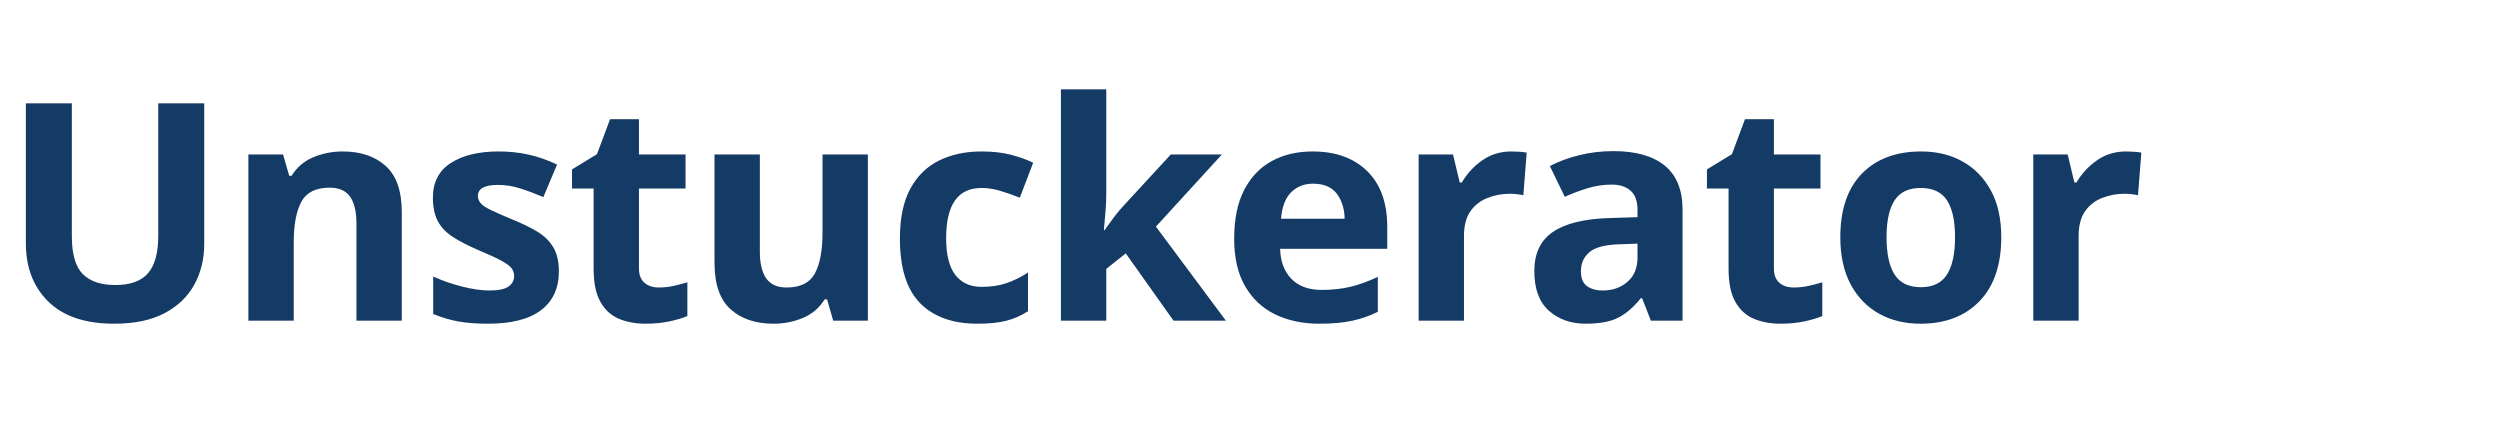
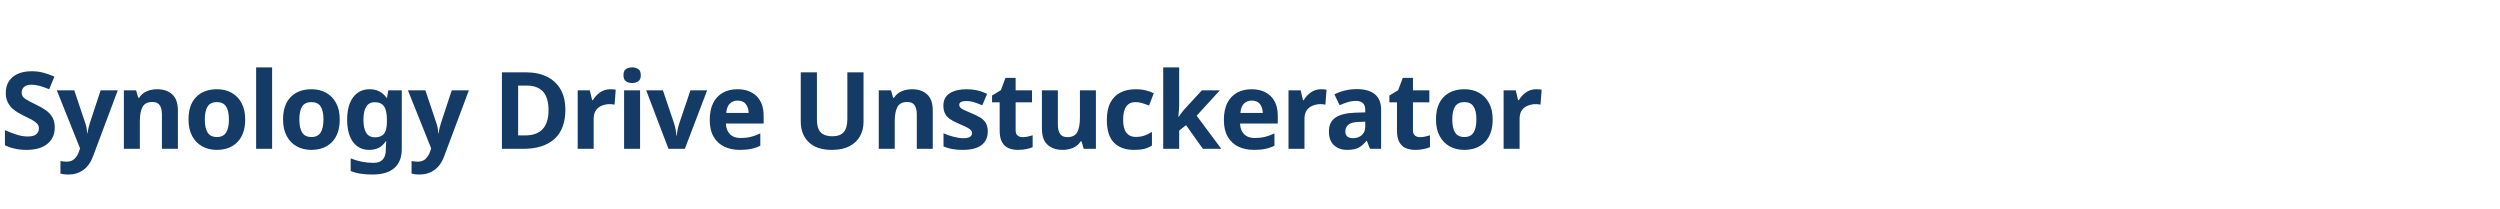
- <svg xmlns="http://www.w3.org/2000/svg" viewBox="0 0 920 160" role="img" aria-label="Unstuckerator">
-   <text x="0" y="118" fill="#143A66" font-family="Avenir Next, Trebuchet MS, sans-serif" font-size="112" font-weight="700" letter-spacing="-2">Unstuckerator</text>
+ <svg xmlns="http://www.w3.org/2000/svg" viewBox="0 0 1680 140" role="img" aria-label="Synology Drive Unstuckerator">
+   <text x="0" y="100" fill="#143A66" font-family="Avenir Next, Trebuchet MS, sans-serif" font-size="72" font-weight="700" letter-spacing="-1.5">Synology Drive Unstuckerator</text>
</svg>
